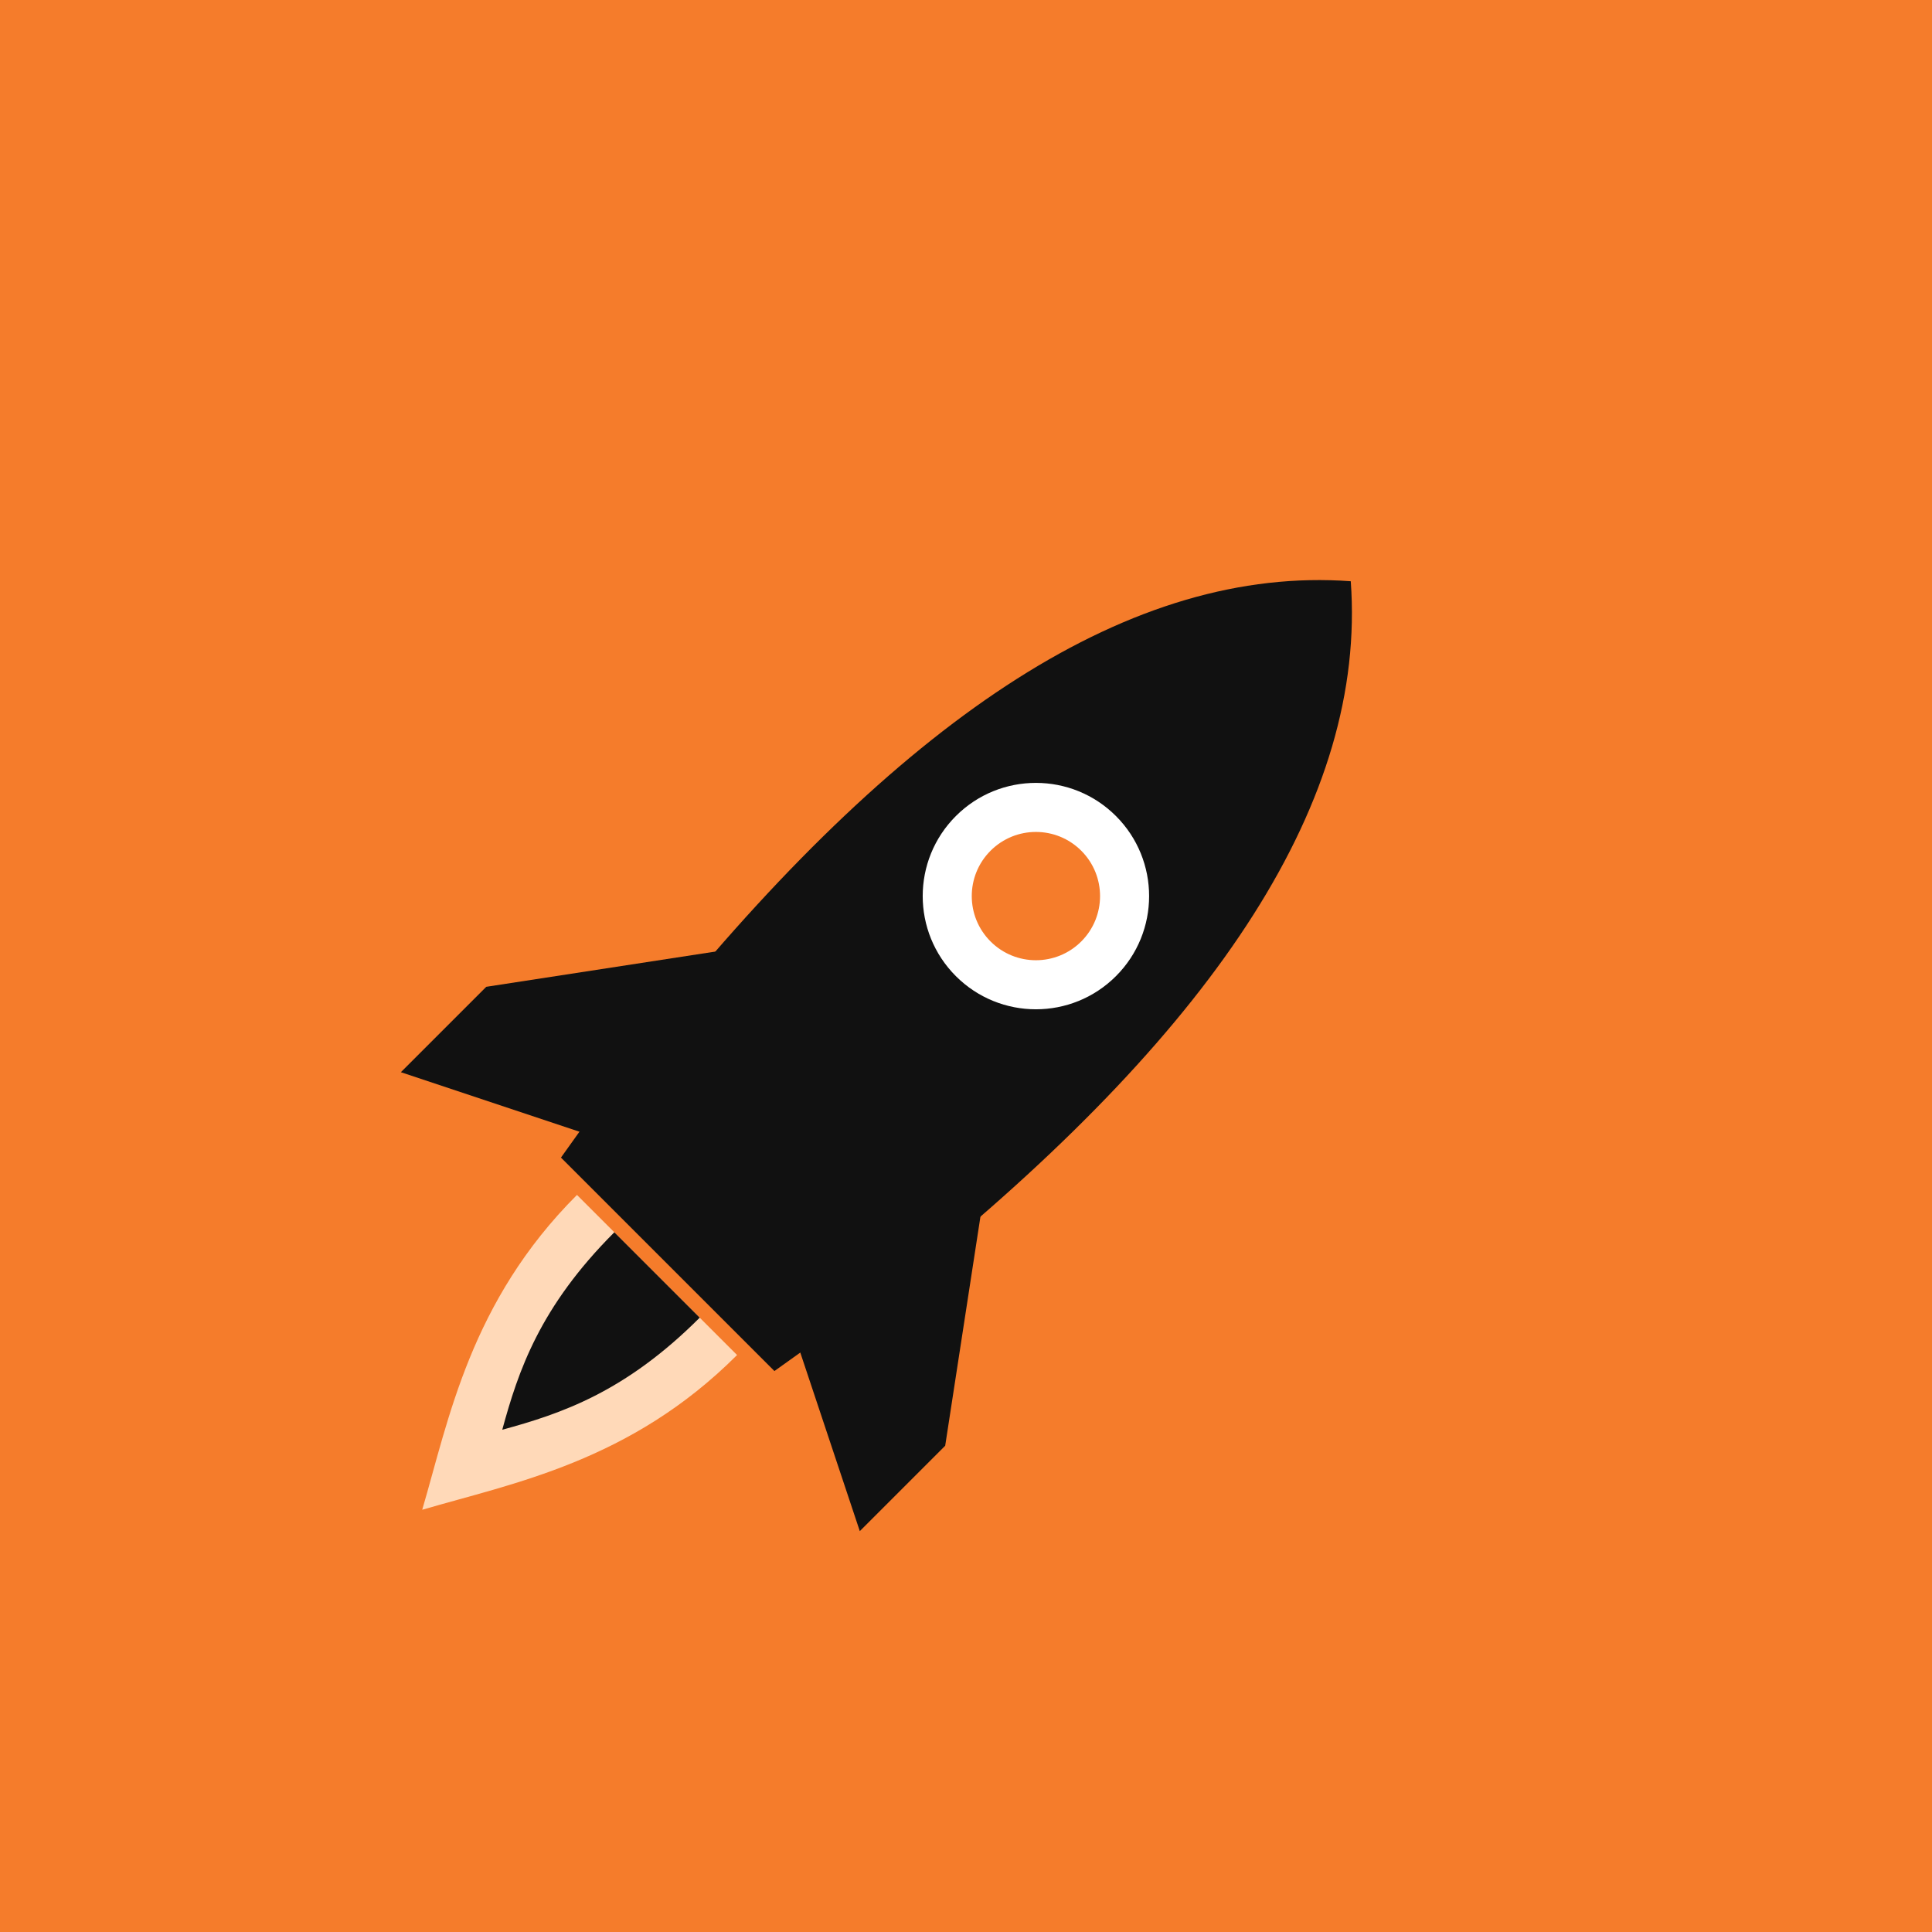
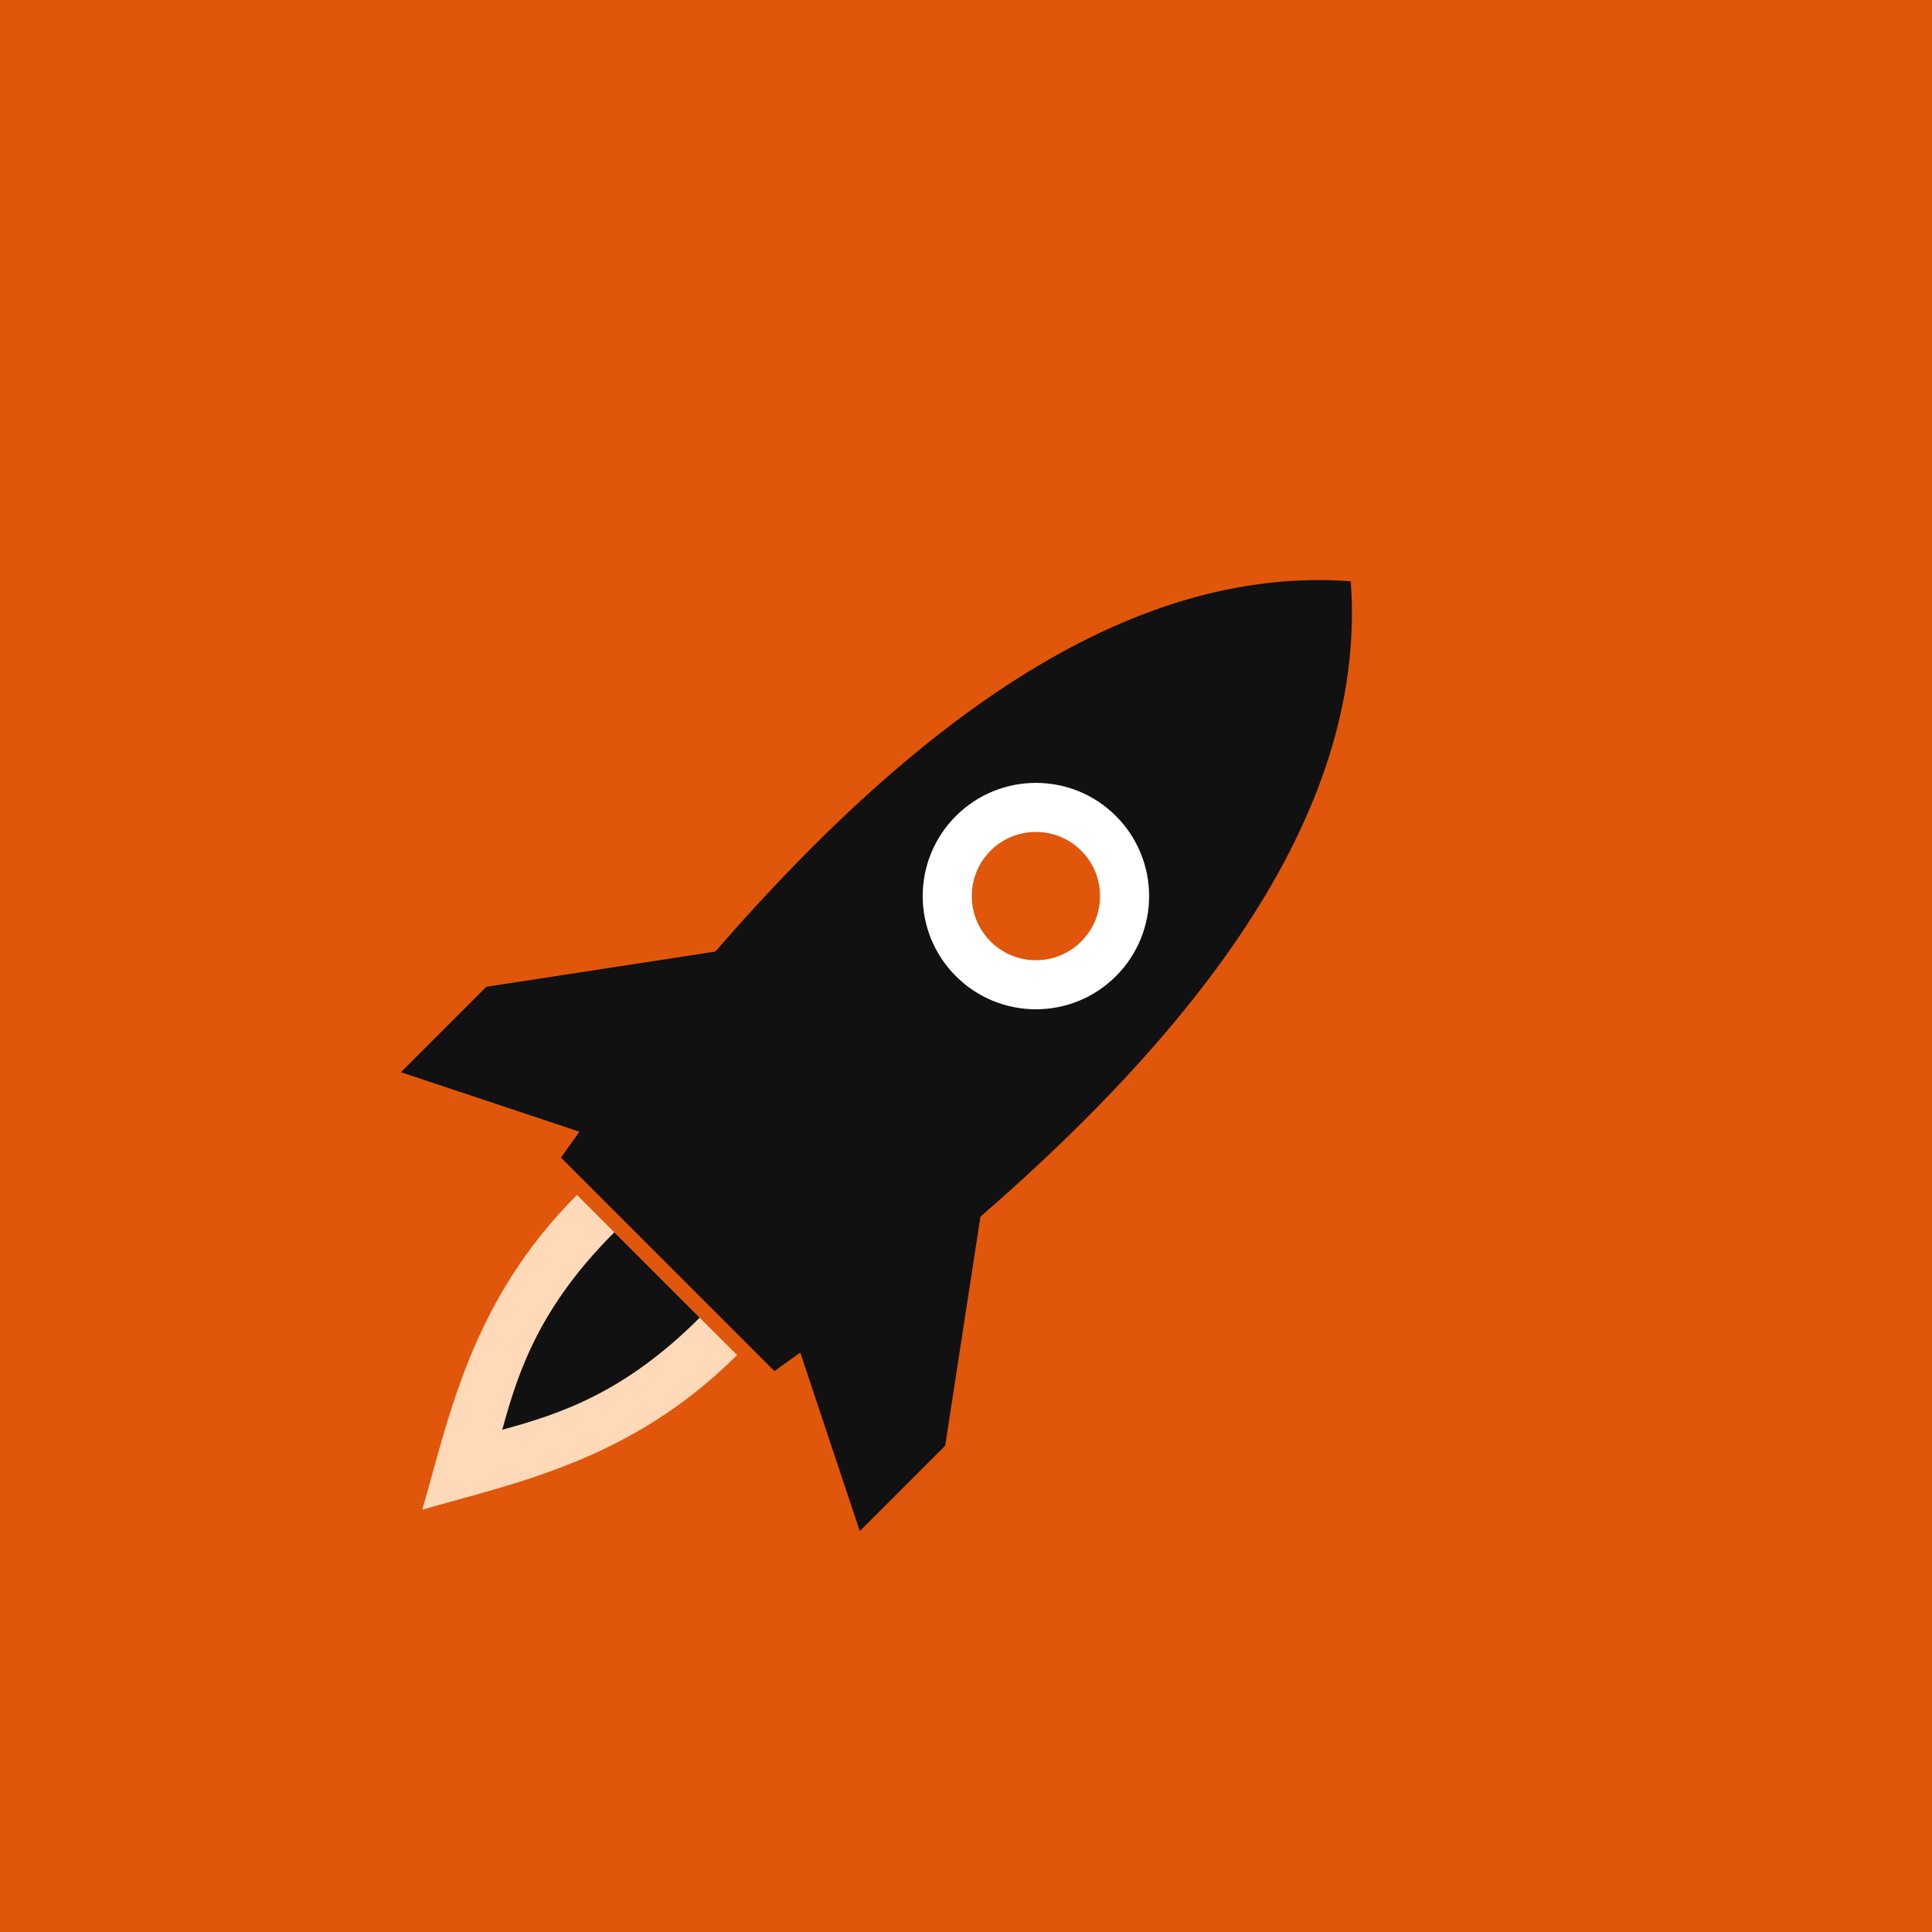
<svg xmlns="http://www.w3.org/2000/svg" viewBox="0 0 512 512">
-   <rect width="512" height="512" fill="#F57C2B" />
+   <rect width="512" height="512" fill="#E0560B" />
  <g transform="translate(-14 14) rotate(45 256 256)">
    <path d="M226 352 C226 392 244 418 256 440 C268 418 286 392 286 352 Z" fill="#FFD9B8" />
    <path d="M240 352 C240 380 248 396 256 410 C264 396 272 380 272 352 Z" fill="#111" />
    <path d="M214 270 L170 330 L170 362 L222 336 Z" fill="#111" />
    <path d="M298 270 L342 330 L342 362 L290 336 Z" fill="#111" />
    <path d="M256 92 C300 130 314 200 304 300 L296 348 L216 348 L208 300 C198 200 212 130 256 92 Z" fill="#111" />
    <circle cx="256" cy="210" r="30" fill="#FFF" />
-     <circle cx="256" cy="210" r="17" fill="#F57C2B" />
+     <circle cx="256" cy="210" r="17" fill="#E0560B" />
  </g>
</svg>
